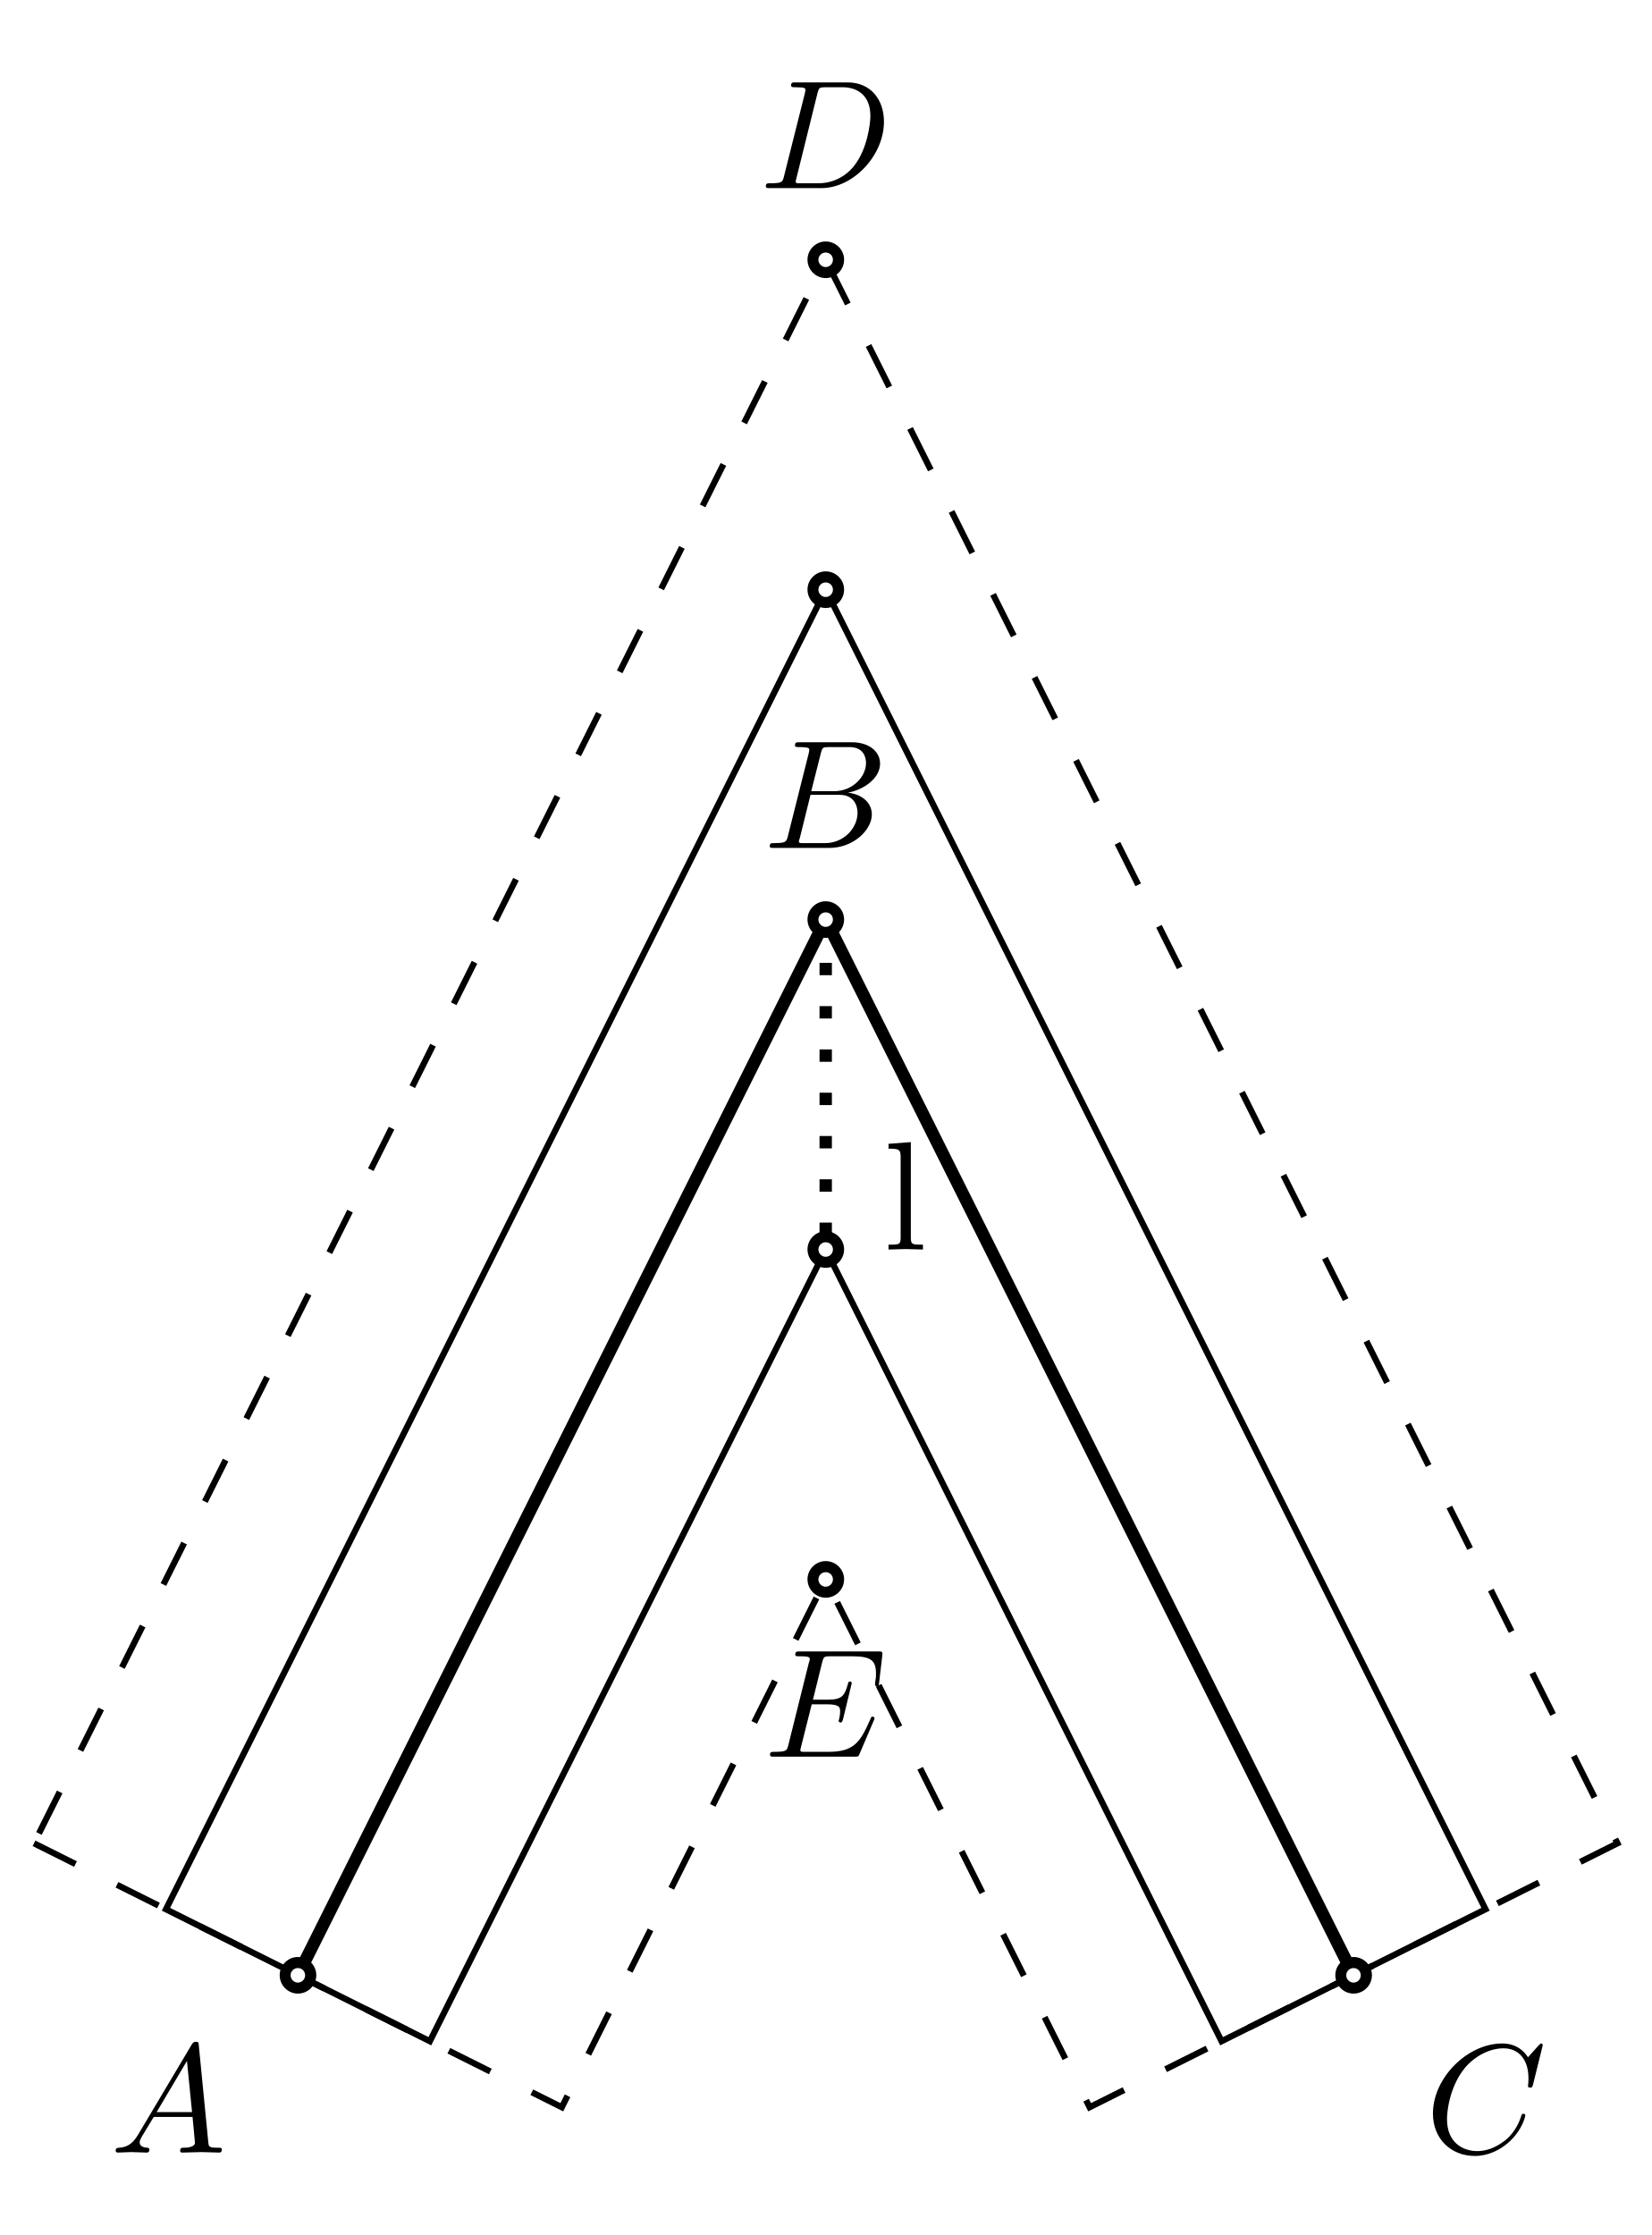
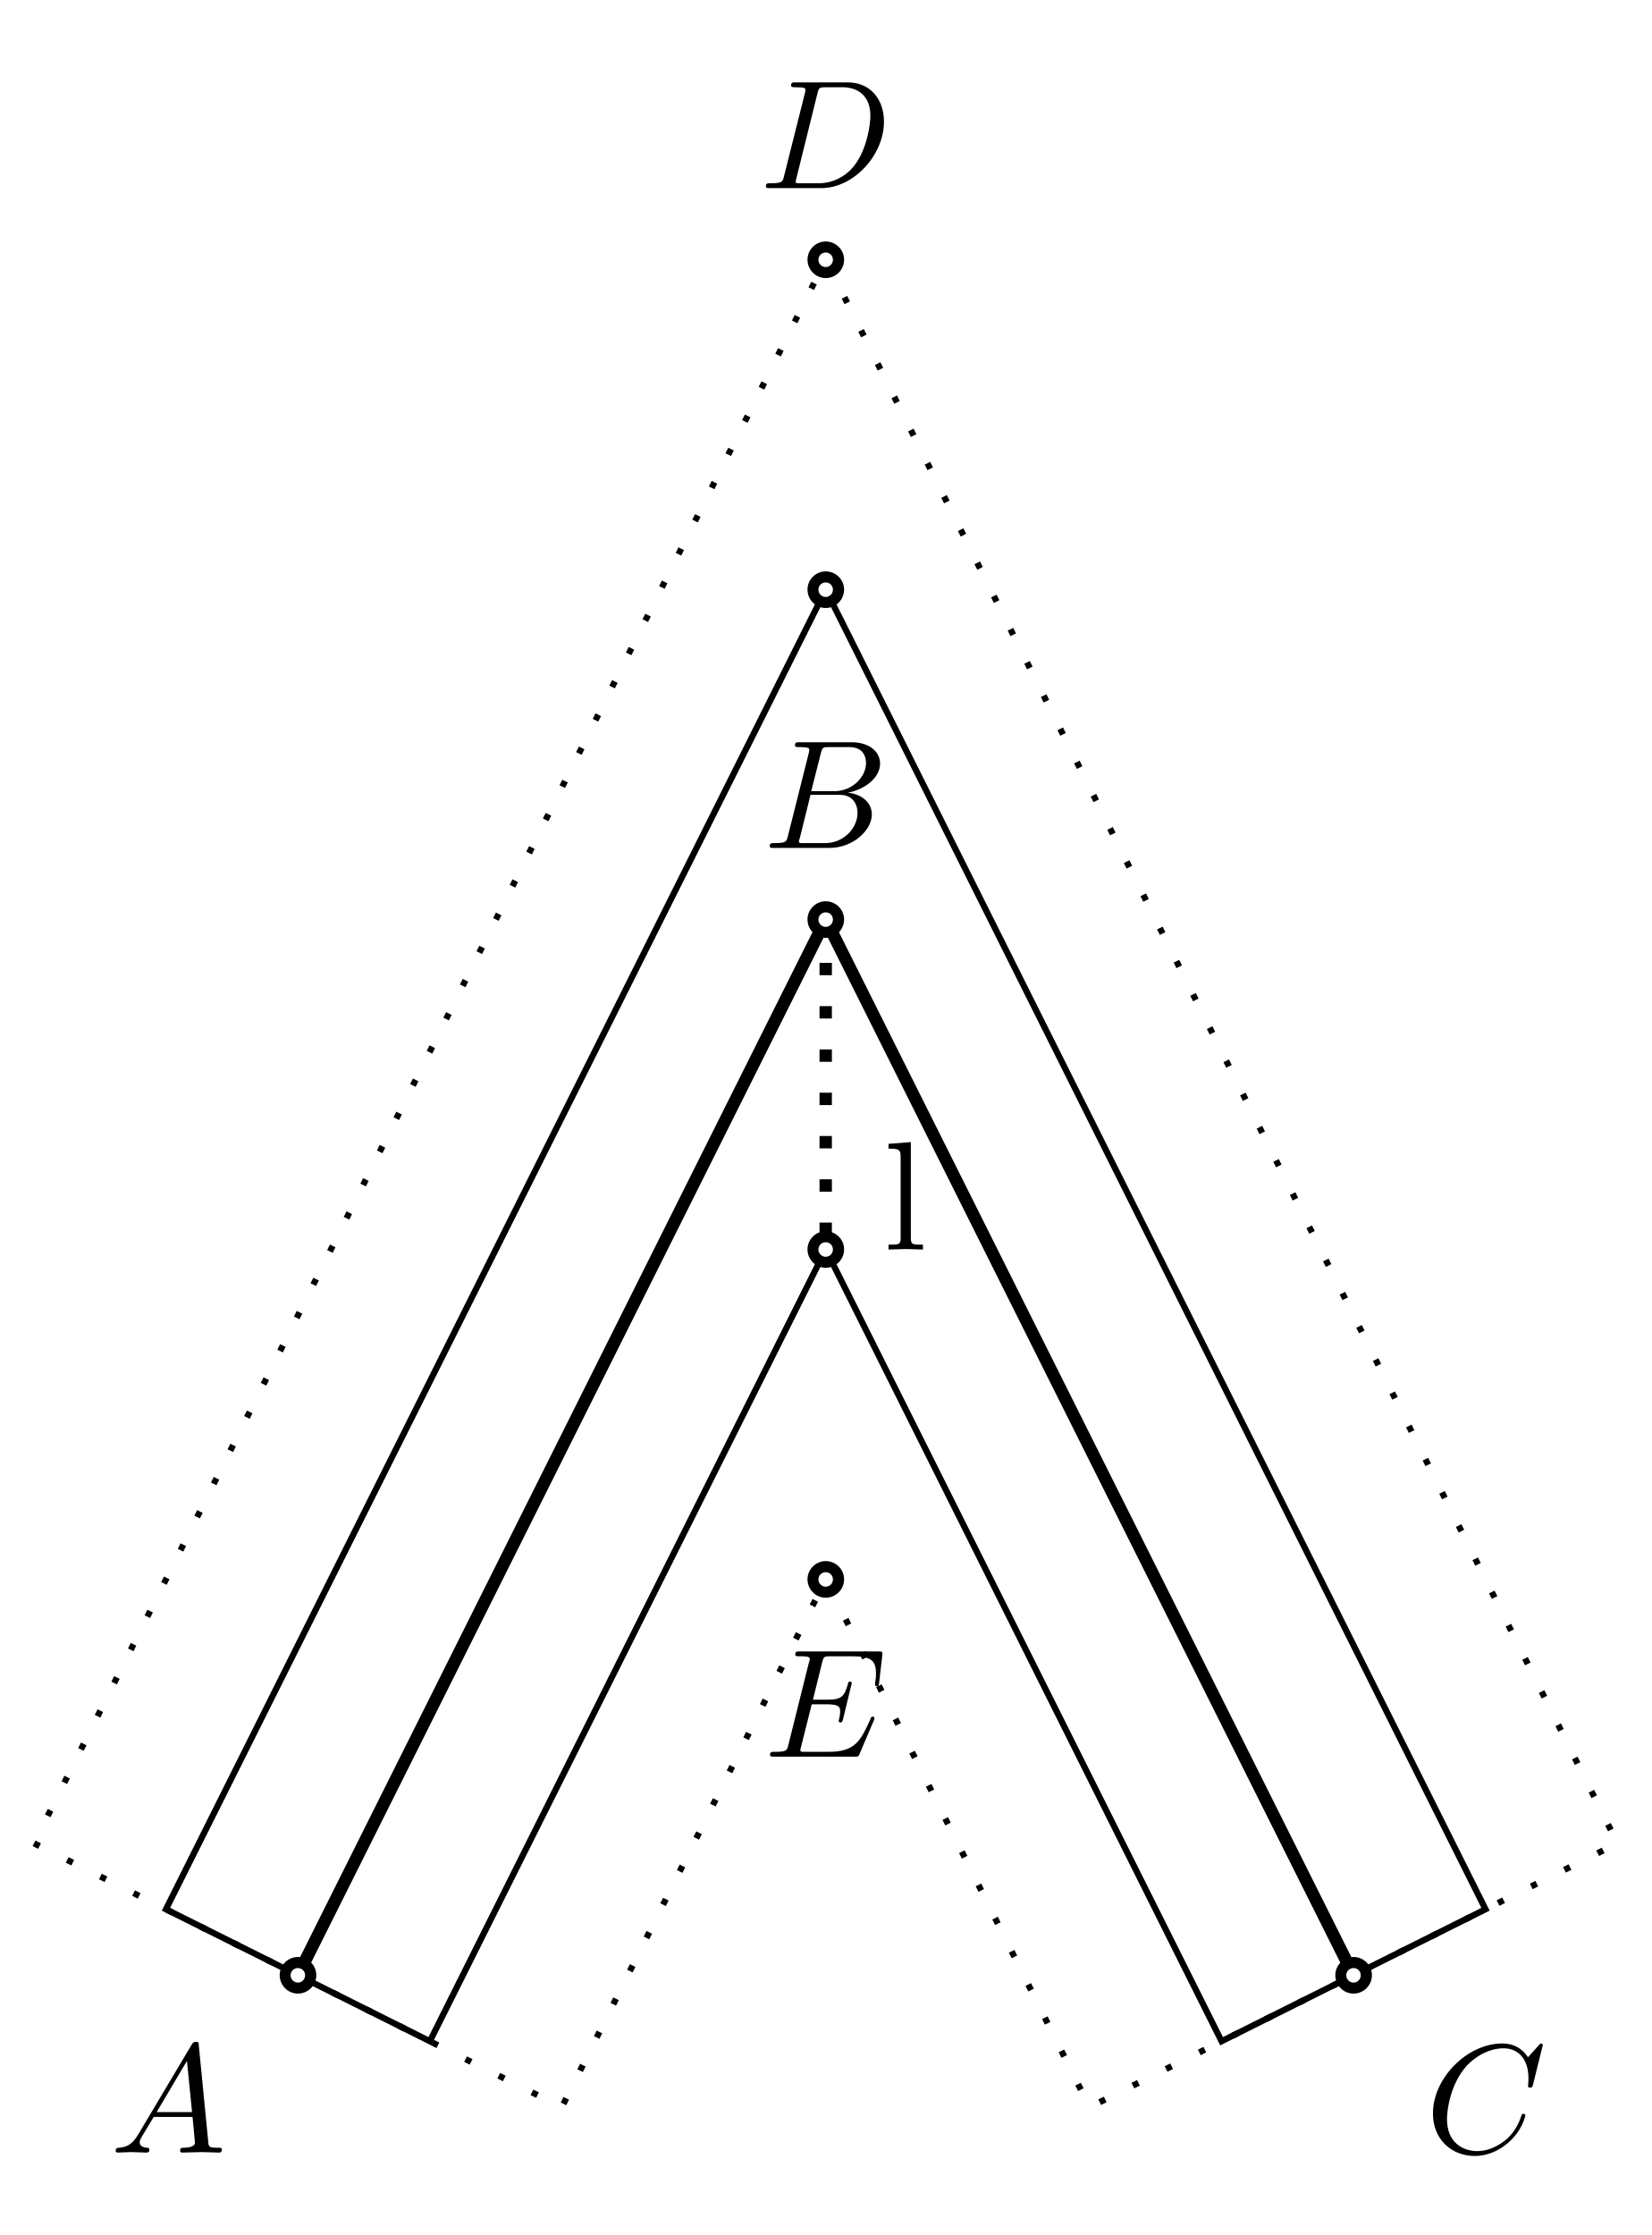
<svg xmlns="http://www.w3.org/2000/svg" xmlns:xlink="http://www.w3.org/1999/xlink" width="106.43" height="144.03" viewBox="0 0 106.43 144.03">
  <defs>
    <g>
      <g id="glyph-0-0">
</g>
      <g id="glyph-0-1">
        <path d="M 2.547 0 L 2.547 -0.312 C 1.875 -0.312 1.766 -0.312 1.766 -0.75 L 1.766 -6.922 L 0.328 -6.812 L 0.328 -6.5 C 1.031 -6.5 1.109 -6.438 1.109 -5.938 L 1.109 -0.75 C 1.109 -0.312 1 -0.312 0.328 -0.312 L 0.328 0 L 1.438 -0.031 Z M 2.547 0 " />
      </g>
      <g id="glyph-1-0">
</g>
      <g id="glyph-1-1">
        <path d="M 1.578 -0.781 C 1.484 -0.391 1.469 -0.312 0.672 -0.312 C 0.516 -0.312 0.406 -0.312 0.406 -0.125 C 0.406 0 0.484 0 0.672 0 L 3.984 0 C 6.047 0 8.016 -2.109 8.016 -4.281 C 8.016 -5.688 7.172 -6.812 5.672 -6.812 L 2.328 -6.812 C 2.141 -6.812 2.031 -6.812 2.031 -6.625 C 2.031 -6.5 2.109 -6.5 2.312 -6.5 C 2.438 -6.5 2.625 -6.484 2.734 -6.484 C 2.906 -6.453 2.953 -6.438 2.953 -6.312 C 2.953 -6.281 2.953 -6.25 2.922 -6.125 Z M 3.734 -6.125 C 3.828 -6.469 3.844 -6.5 4.281 -6.5 L 5.344 -6.5 C 6.312 -6.5 7.141 -5.969 7.141 -4.656 C 7.141 -4.172 6.953 -2.531 6.094 -1.438 C 5.812 -1.062 5.031 -0.312 3.797 -0.312 L 2.672 -0.312 C 2.531 -0.312 2.516 -0.312 2.453 -0.312 C 2.359 -0.328 2.328 -0.344 2.328 -0.422 C 2.328 -0.453 2.328 -0.469 2.375 -0.641 Z M 3.734 -6.125 " />
      </g>
      <g id="glyph-1-2">
        <path d="M 7.062 -2.328 C 7.078 -2.375 7.109 -2.438 7.109 -2.469 C 7.109 -2.469 7.109 -2.578 6.984 -2.578 C 6.891 -2.578 6.875 -2.516 6.859 -2.453 C 6.203 -0.984 5.844 -0.312 4.141 -0.312 L 2.688 -0.312 C 2.547 -0.312 2.516 -0.312 2.469 -0.312 C 2.359 -0.328 2.328 -0.344 2.328 -0.422 C 2.328 -0.453 2.328 -0.469 2.375 -0.641 L 3.062 -3.375 L 4.047 -3.375 C 4.891 -3.375 4.891 -3.156 4.891 -2.906 C 4.891 -2.844 4.891 -2.719 4.828 -2.422 C 4.812 -2.375 4.797 -2.344 4.797 -2.312 C 4.797 -2.266 4.828 -2.203 4.922 -2.203 C 5 -2.203 5.031 -2.25 5.078 -2.406 L 5.641 -4.734 C 5.641 -4.797 5.594 -4.844 5.516 -4.844 C 5.438 -4.844 5.406 -4.781 5.391 -4.672 C 5.172 -3.906 5 -3.672 4.078 -3.672 L 3.141 -3.672 L 3.734 -6.078 C 3.828 -6.438 3.844 -6.469 4.281 -6.469 L 5.688 -6.469 C 6.891 -6.469 7.203 -6.188 7.203 -5.359 C 7.203 -5.125 7.203 -5.109 7.156 -4.828 C 7.156 -4.781 7.141 -4.703 7.141 -4.656 C 7.141 -4.609 7.172 -4.531 7.266 -4.531 C 7.375 -4.531 7.391 -4.594 7.406 -4.781 L 7.609 -6.516 C 7.641 -6.781 7.594 -6.781 7.344 -6.781 L 2.297 -6.781 C 2.109 -6.781 2 -6.781 2 -6.578 C 2 -6.469 2.094 -6.469 2.281 -6.469 C 2.656 -6.469 2.938 -6.469 2.938 -6.297 C 2.938 -6.25 2.938 -6.234 2.875 -6.047 L 1.562 -0.781 C 1.469 -0.391 1.453 -0.312 0.656 -0.312 C 0.484 -0.312 0.375 -0.312 0.375 -0.125 C 0.375 0 0.469 0 0.656 0 L 5.828 0 C 6.062 0 6.078 -0.016 6.141 -0.172 Z M 7.062 -2.328 " />
      </g>
      <g id="glyph-1-3">
        <path d="M 1.781 -1.141 C 1.391 -0.484 1 -0.344 0.562 -0.312 C 0.438 -0.297 0.344 -0.297 0.344 -0.109 C 0.344 -0.047 0.406 0 0.484 0 C 0.75 0 1.062 -0.031 1.328 -0.031 C 1.672 -0.031 2.016 0 2.328 0 C 2.391 0 2.516 0 2.516 -0.188 C 2.516 -0.297 2.438 -0.312 2.359 -0.312 C 2.141 -0.328 1.891 -0.406 1.891 -0.656 C 1.891 -0.781 1.953 -0.891 2.031 -1.031 L 2.797 -2.297 L 5.297 -2.297 C 5.312 -2.094 5.453 -0.734 5.453 -0.641 C 5.453 -0.344 4.938 -0.312 4.734 -0.312 C 4.594 -0.312 4.5 -0.312 4.5 -0.109 C 4.5 0 4.609 0 4.641 0 C 5.047 0 5.469 -0.031 5.875 -0.031 C 6.125 -0.031 6.766 0 7.016 0 C 7.062 0 7.188 0 7.188 -0.203 C 7.188 -0.312 7.094 -0.312 6.953 -0.312 C 6.344 -0.312 6.344 -0.375 6.312 -0.672 L 5.703 -6.891 C 5.688 -7.094 5.688 -7.141 5.516 -7.141 C 5.359 -7.141 5.312 -7.062 5.25 -6.969 Z M 2.984 -2.609 L 4.938 -5.906 L 5.266 -2.609 Z M 2.984 -2.609 " />
      </g>
      <g id="glyph-1-4">
        <path d="M 1.594 -0.781 C 1.5 -0.391 1.469 -0.312 0.688 -0.312 C 0.516 -0.312 0.422 -0.312 0.422 -0.109 C 0.422 0 0.516 0 0.688 0 L 4.25 0 C 5.828 0 7 -1.172 7 -2.156 C 7 -2.875 6.422 -3.453 5.453 -3.562 C 6.484 -3.75 7.531 -4.484 7.531 -5.438 C 7.531 -6.172 6.875 -6.812 5.688 -6.812 L 2.328 -6.812 C 2.141 -6.812 2.047 -6.812 2.047 -6.609 C 2.047 -6.5 2.141 -6.5 2.328 -6.5 C 2.344 -6.5 2.531 -6.5 2.703 -6.484 C 2.875 -6.453 2.969 -6.453 2.969 -6.312 C 2.969 -6.281 2.953 -6.25 2.938 -6.125 Z M 3.094 -3.656 L 3.719 -6.125 C 3.812 -6.469 3.828 -6.5 4.25 -6.5 L 5.547 -6.5 C 6.422 -6.5 6.625 -5.906 6.625 -5.469 C 6.625 -4.594 5.766 -3.656 4.562 -3.656 Z M 2.656 -0.312 C 2.516 -0.312 2.5 -0.312 2.438 -0.312 C 2.328 -0.328 2.297 -0.344 2.297 -0.422 C 2.297 -0.453 2.297 -0.469 2.359 -0.641 L 3.047 -3.422 L 4.922 -3.422 C 5.875 -3.422 6.078 -2.688 6.078 -2.266 C 6.078 -1.281 5.188 -0.312 4 -0.312 Z M 2.656 -0.312 " />
      </g>
      <g id="glyph-1-5">
        <path d="M 7.578 -6.922 C 7.578 -6.953 7.562 -7.031 7.469 -7.031 C 7.438 -7.031 7.422 -7.016 7.312 -6.906 L 6.625 -6.141 C 6.531 -6.281 6.078 -7.031 4.969 -7.031 C 2.734 -7.031 0.5 -4.828 0.5 -2.516 C 0.5 -0.875 1.672 0.219 3.203 0.219 C 4.062 0.219 4.828 -0.172 5.359 -0.641 C 6.281 -1.453 6.453 -2.359 6.453 -2.391 C 6.453 -2.5 6.344 -2.5 6.328 -2.5 C 6.266 -2.5 6.219 -2.469 6.203 -2.391 C 6.109 -2.109 5.875 -1.391 5.188 -0.812 C 4.5 -0.266 3.875 -0.094 3.359 -0.094 C 2.469 -0.094 1.406 -0.609 1.406 -2.156 C 1.406 -2.734 1.609 -4.344 2.609 -5.516 C 3.219 -6.219 4.156 -6.719 5.047 -6.719 C 6.062 -6.719 6.656 -5.953 6.656 -4.797 C 6.656 -4.391 6.625 -4.391 6.625 -4.281 C 6.625 -4.188 6.734 -4.188 6.766 -4.188 C 6.891 -4.188 6.891 -4.203 6.953 -4.391 Z M 7.578 -6.922 " />
      </g>
      <g id="glyph-2-0">
</g>
      <g id="glyph-2-1">
        <path d="M 4.281 -1.188 C 4.281 -1.828 3.75 -2.359 3.094 -2.359 C 2.453 -2.359 1.922 -1.828 1.922 -1.188 C 1.922 -0.531 2.453 0 3.094 0 C 3.75 0 4.281 -0.531 4.281 -1.188 Z M 4.281 -1.188 " />
      </g>
      <g id="glyph-3-0">
</g>
      <g id="glyph-3-1">
        <path d="M 1.703 -0.469 C 1.703 -0.734 1.5 -0.938 1.234 -0.938 C 0.984 -0.938 0.766 -0.734 0.766 -0.469 C 0.766 -0.219 0.984 0 1.234 0 C 1.5 0 1.703 -0.219 1.703 -0.469 Z M 1.703 -0.469 " />
      </g>
    </g>
    <clipPath id="clip-0">
      <path clip-rule="nonzero" d="M 0 11 L 106.43 11 L 106.43 142 L 0 142 Z M 0 11 " />
    </clipPath>
  </defs>
  <g clip-path="url(#clip-0)">
-     <path fill="none" stroke-width="0.399" stroke-linecap="butt" stroke-linejoin="miter" stroke="rgb(0%, 0%, 0%)" stroke-opacity="1" stroke-dasharray="2.989 2.989" stroke-miterlimit="10" d="M -51.024 -59.529 L -17.009 -76.537 L -0.001 -42.522 L 17.007 -76.537 L 51.026 -59.529 L -0.001 42.521 Z M -51.024 -59.529 " transform="matrix(1, 0, 0, -1, 53.21589, 59.25973)" />
+     <path fill="none" stroke-width="0.399" stroke-linecap="butt" stroke-linejoin="miter" stroke="rgb(0%, 0%, 0%)" stroke-opacity="1" stroke-dasharray="0.399 1.993" stroke-miterlimit="10" d="M -51.024 -59.529 L -17.009 -76.537 L -0.001 -42.522 L 17.007 -76.537 L 51.026 -59.529 L -0.001 42.521 Z M -51.024 -59.529 " transform="matrix(1, 0, 0, -1, 53.21589, 59.25973)" />
  </g>
  <path fill="none" stroke-width="0.399" stroke-linecap="butt" stroke-linejoin="miter" stroke="rgb(0%, 0%, 0%)" stroke-opacity="1" stroke-miterlimit="10" d="M -42.521 -63.779 L -25.513 -72.283 L -0.001 -21.26 L 25.511 -72.283 L 42.522 -63.779 L -0.001 21.26 Z M -42.521 -63.779 " transform="matrix(1, 0, 0, -1, 53.21589, 59.25973)" />
  <path fill="none" stroke-width="0.797" stroke-linecap="butt" stroke-linejoin="miter" stroke="rgb(0%, 0%, 0%)" stroke-opacity="1" stroke-dasharray="0.797 1.993" stroke-miterlimit="10" d="M -0.001 0.002 L -0.001 -21.26 " transform="matrix(1, 0, 0, -1, 53.21589, 59.25973)" />
  <g fill="rgb(0%, 0%, 0%)" fill-opacity="1">
    <use xlink:href="#glyph-0-1" x="56.935" y="80.523" />
  </g>
  <g fill="rgb(0%, 0%, 0%)" fill-opacity="1">
    <use xlink:href="#glyph-1-1" x="48.953" y="12.122" />
  </g>
  <g fill="rgb(0%, 0%, 0%)" fill-opacity="1">
    <use xlink:href="#glyph-1-2" x="49.252" y="113.205" />
  </g>
  <path fill="none" stroke-width="0.797" stroke-linecap="butt" stroke-linejoin="miter" stroke="rgb(0%, 0%, 0%)" stroke-opacity="1" stroke-miterlimit="10" d="M -34.017 -68.033 L -0.001 0.002 L 34.015 -68.033 " transform="matrix(1, 0, 0, -1, 53.21589, 59.25973)" />
  <g fill="rgb(0%, 0%, 0%)" fill-opacity="1">
    <use xlink:href="#glyph-1-3" x="7.111" y="138.718" />
  </g>
  <g fill="rgb(0%, 0%, 0%)" fill-opacity="1">
    <use xlink:href="#glyph-1-4" x="49.188" y="54.644" />
  </g>
  <g fill="rgb(0%, 0%, 0%)" fill-opacity="1">
    <use xlink:href="#glyph-1-5" x="91.849" y="138.718" />
  </g>
  <g fill="rgb(0%, 0%, 0%)" fill-opacity="1">
    <use xlink:href="#glyph-2-1" x="50.119" y="39.18" />
  </g>
  <g fill="rgb(100%, 100%, 100%)" fill-opacity="1">
    <use xlink:href="#glyph-3-1" x="51.977" y="38.472" />
  </g>
  <g fill="rgb(0%, 0%, 0%)" fill-opacity="1">
    <use xlink:href="#glyph-2-1" x="50.119" y="81.701" />
  </g>
  <g fill="rgb(100%, 100%, 100%)" fill-opacity="1">
    <use xlink:href="#glyph-3-1" x="51.977" y="80.992" />
  </g>
  <g fill="rgb(0%, 0%, 0%)" fill-opacity="1">
    <use xlink:href="#glyph-2-1" x="50.119" y="17.92" />
  </g>
  <g fill="rgb(100%, 100%, 100%)" fill-opacity="1">
    <use xlink:href="#glyph-3-1" x="51.977" y="17.211" />
  </g>
  <g fill="rgb(0%, 0%, 0%)" fill-opacity="1">
    <use xlink:href="#glyph-2-1" x="50.119" y="102.961" />
  </g>
  <g fill="rgb(100%, 100%, 100%)" fill-opacity="1">
    <use xlink:href="#glyph-3-1" x="51.977" y="102.253" />
  </g>
  <g fill="rgb(0%, 0%, 0%)" fill-opacity="1">
    <use xlink:href="#glyph-2-1" x="16.103" y="128.473" />
  </g>
  <g fill="rgb(100%, 100%, 100%)" fill-opacity="1">
    <use xlink:href="#glyph-3-1" x="17.961" y="127.765" />
  </g>
  <g fill="rgb(0%, 0%, 0%)" fill-opacity="1">
    <use xlink:href="#glyph-2-1" x="50.119" y="60.44" />
  </g>
  <g fill="rgb(100%, 100%, 100%)" fill-opacity="1">
    <use xlink:href="#glyph-3-1" x="51.977" y="59.732" />
  </g>
  <g fill="rgb(0%, 0%, 0%)" fill-opacity="1">
    <use xlink:href="#glyph-2-1" x="84.136" y="128.473" />
  </g>
  <g fill="rgb(100%, 100%, 100%)" fill-opacity="1">
    <use xlink:href="#glyph-3-1" x="85.994" y="127.765" />
  </g>
</svg>
